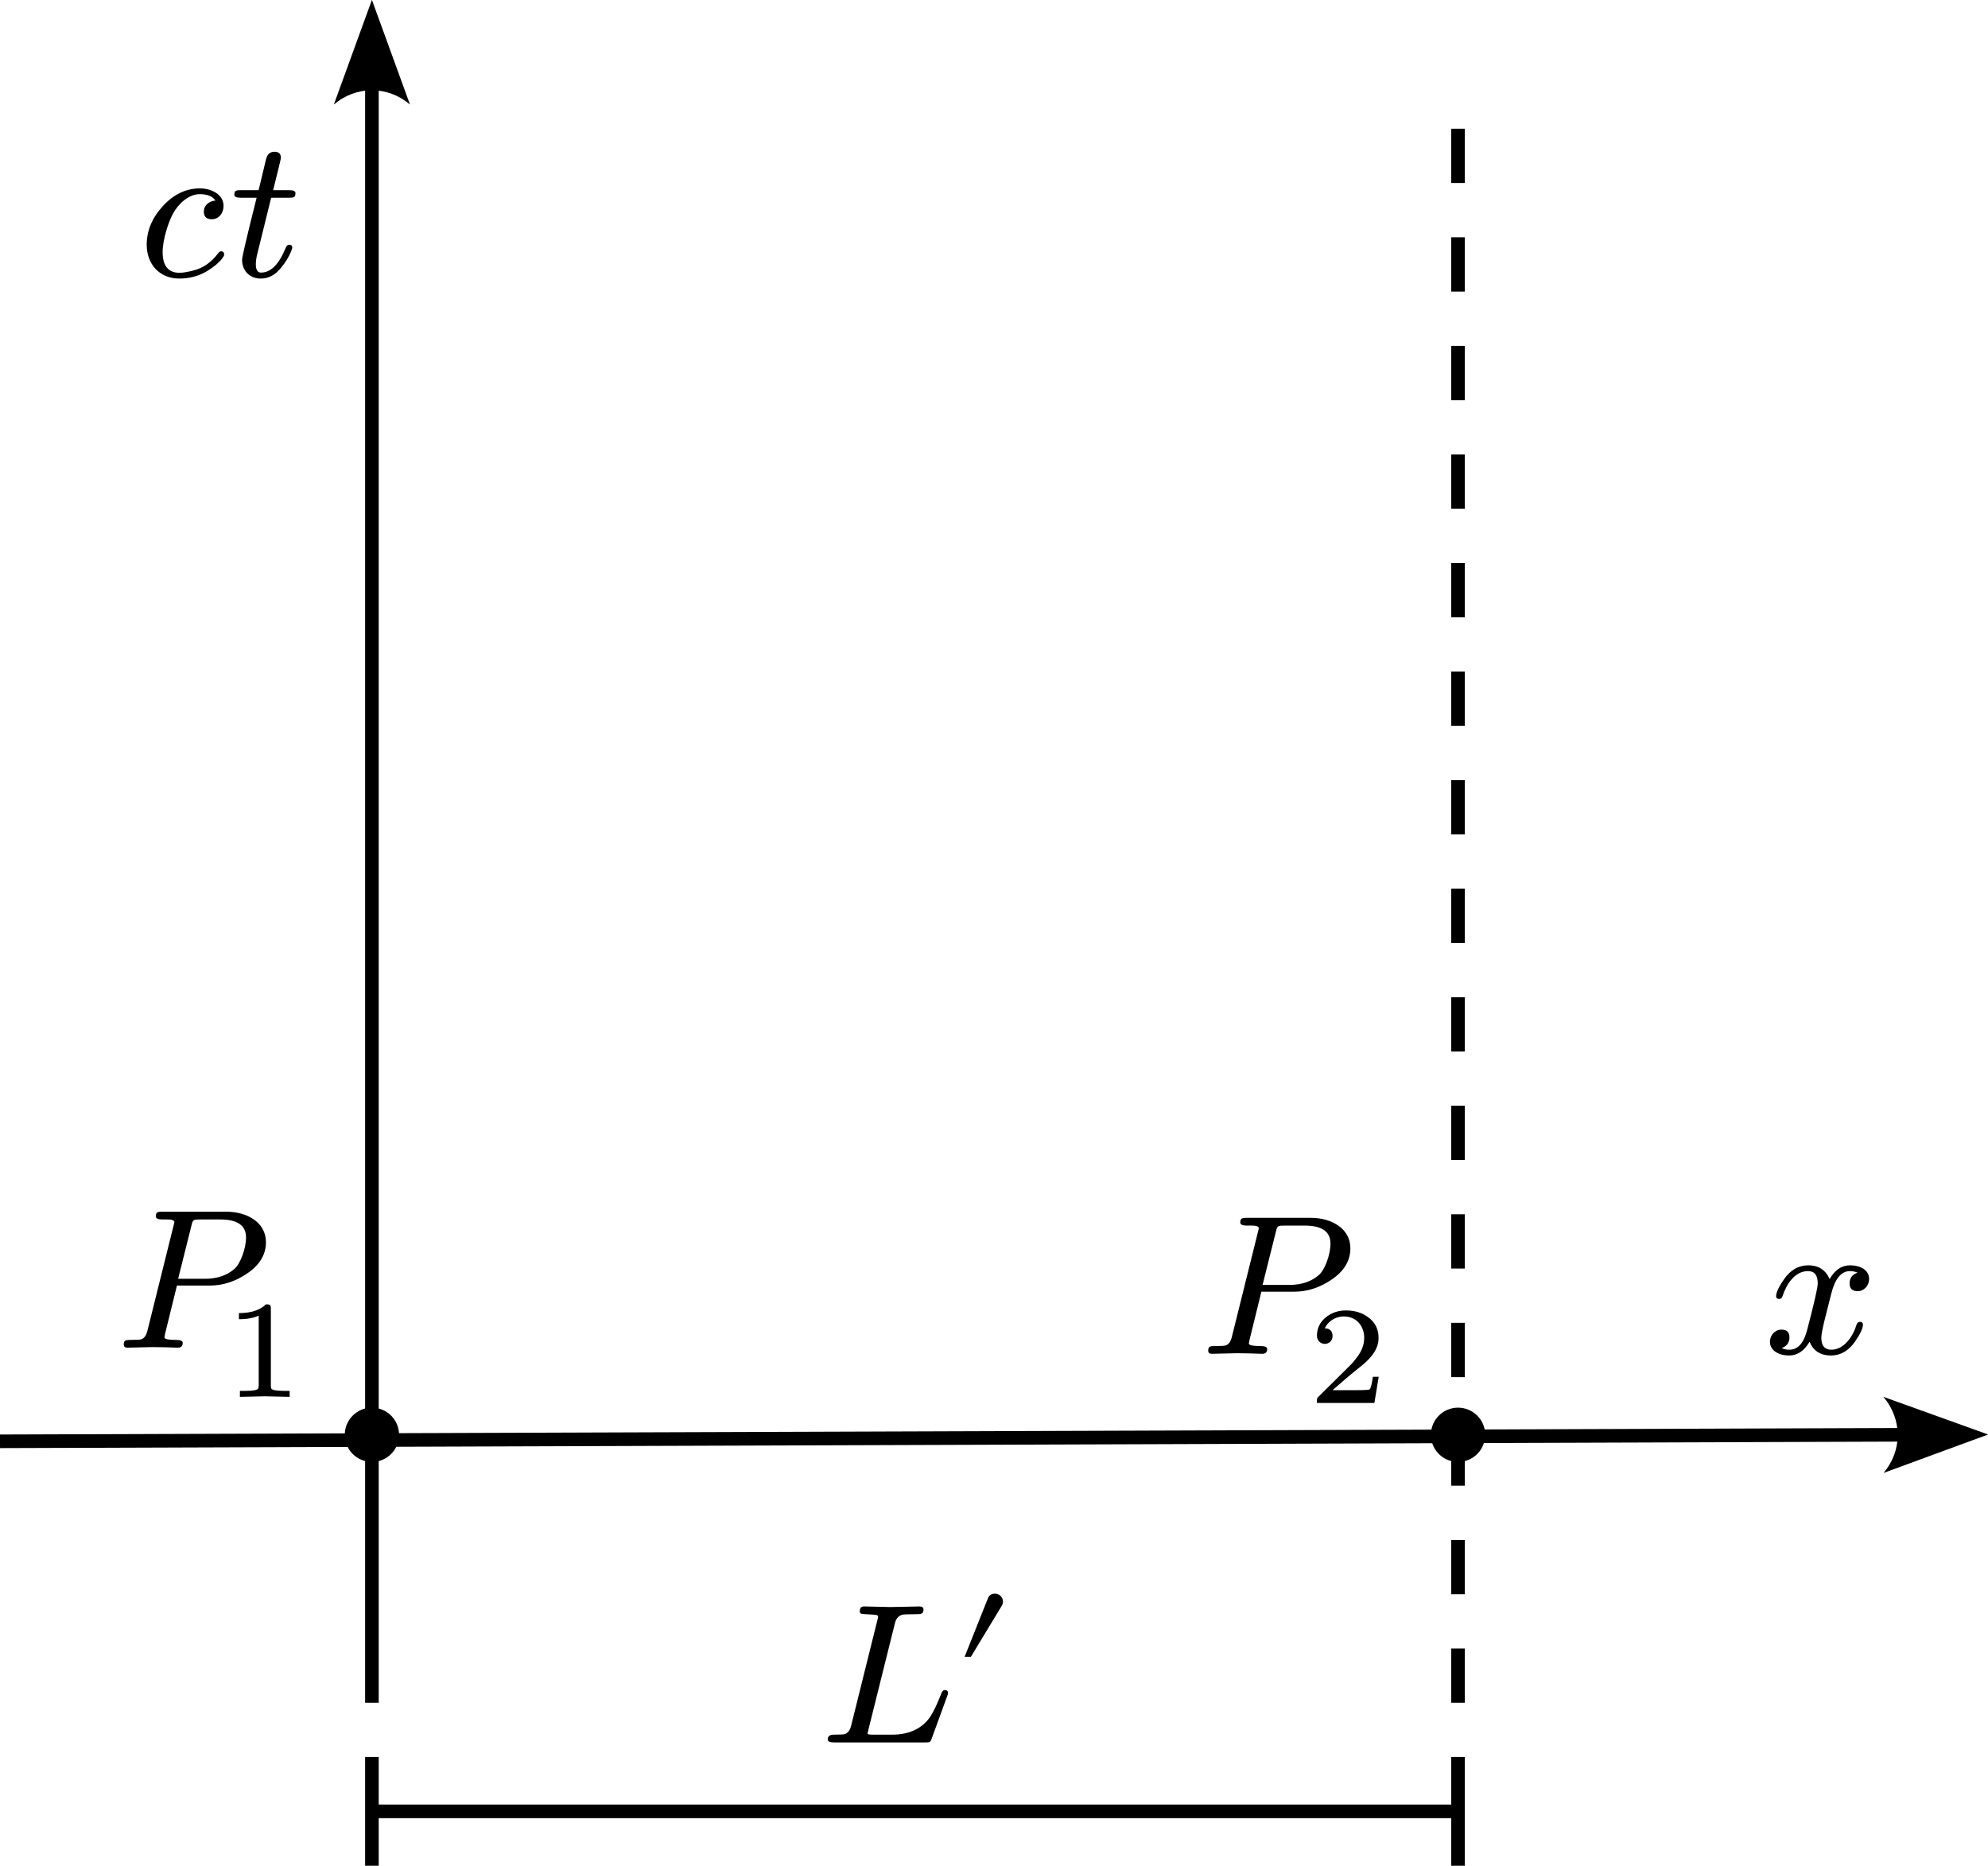
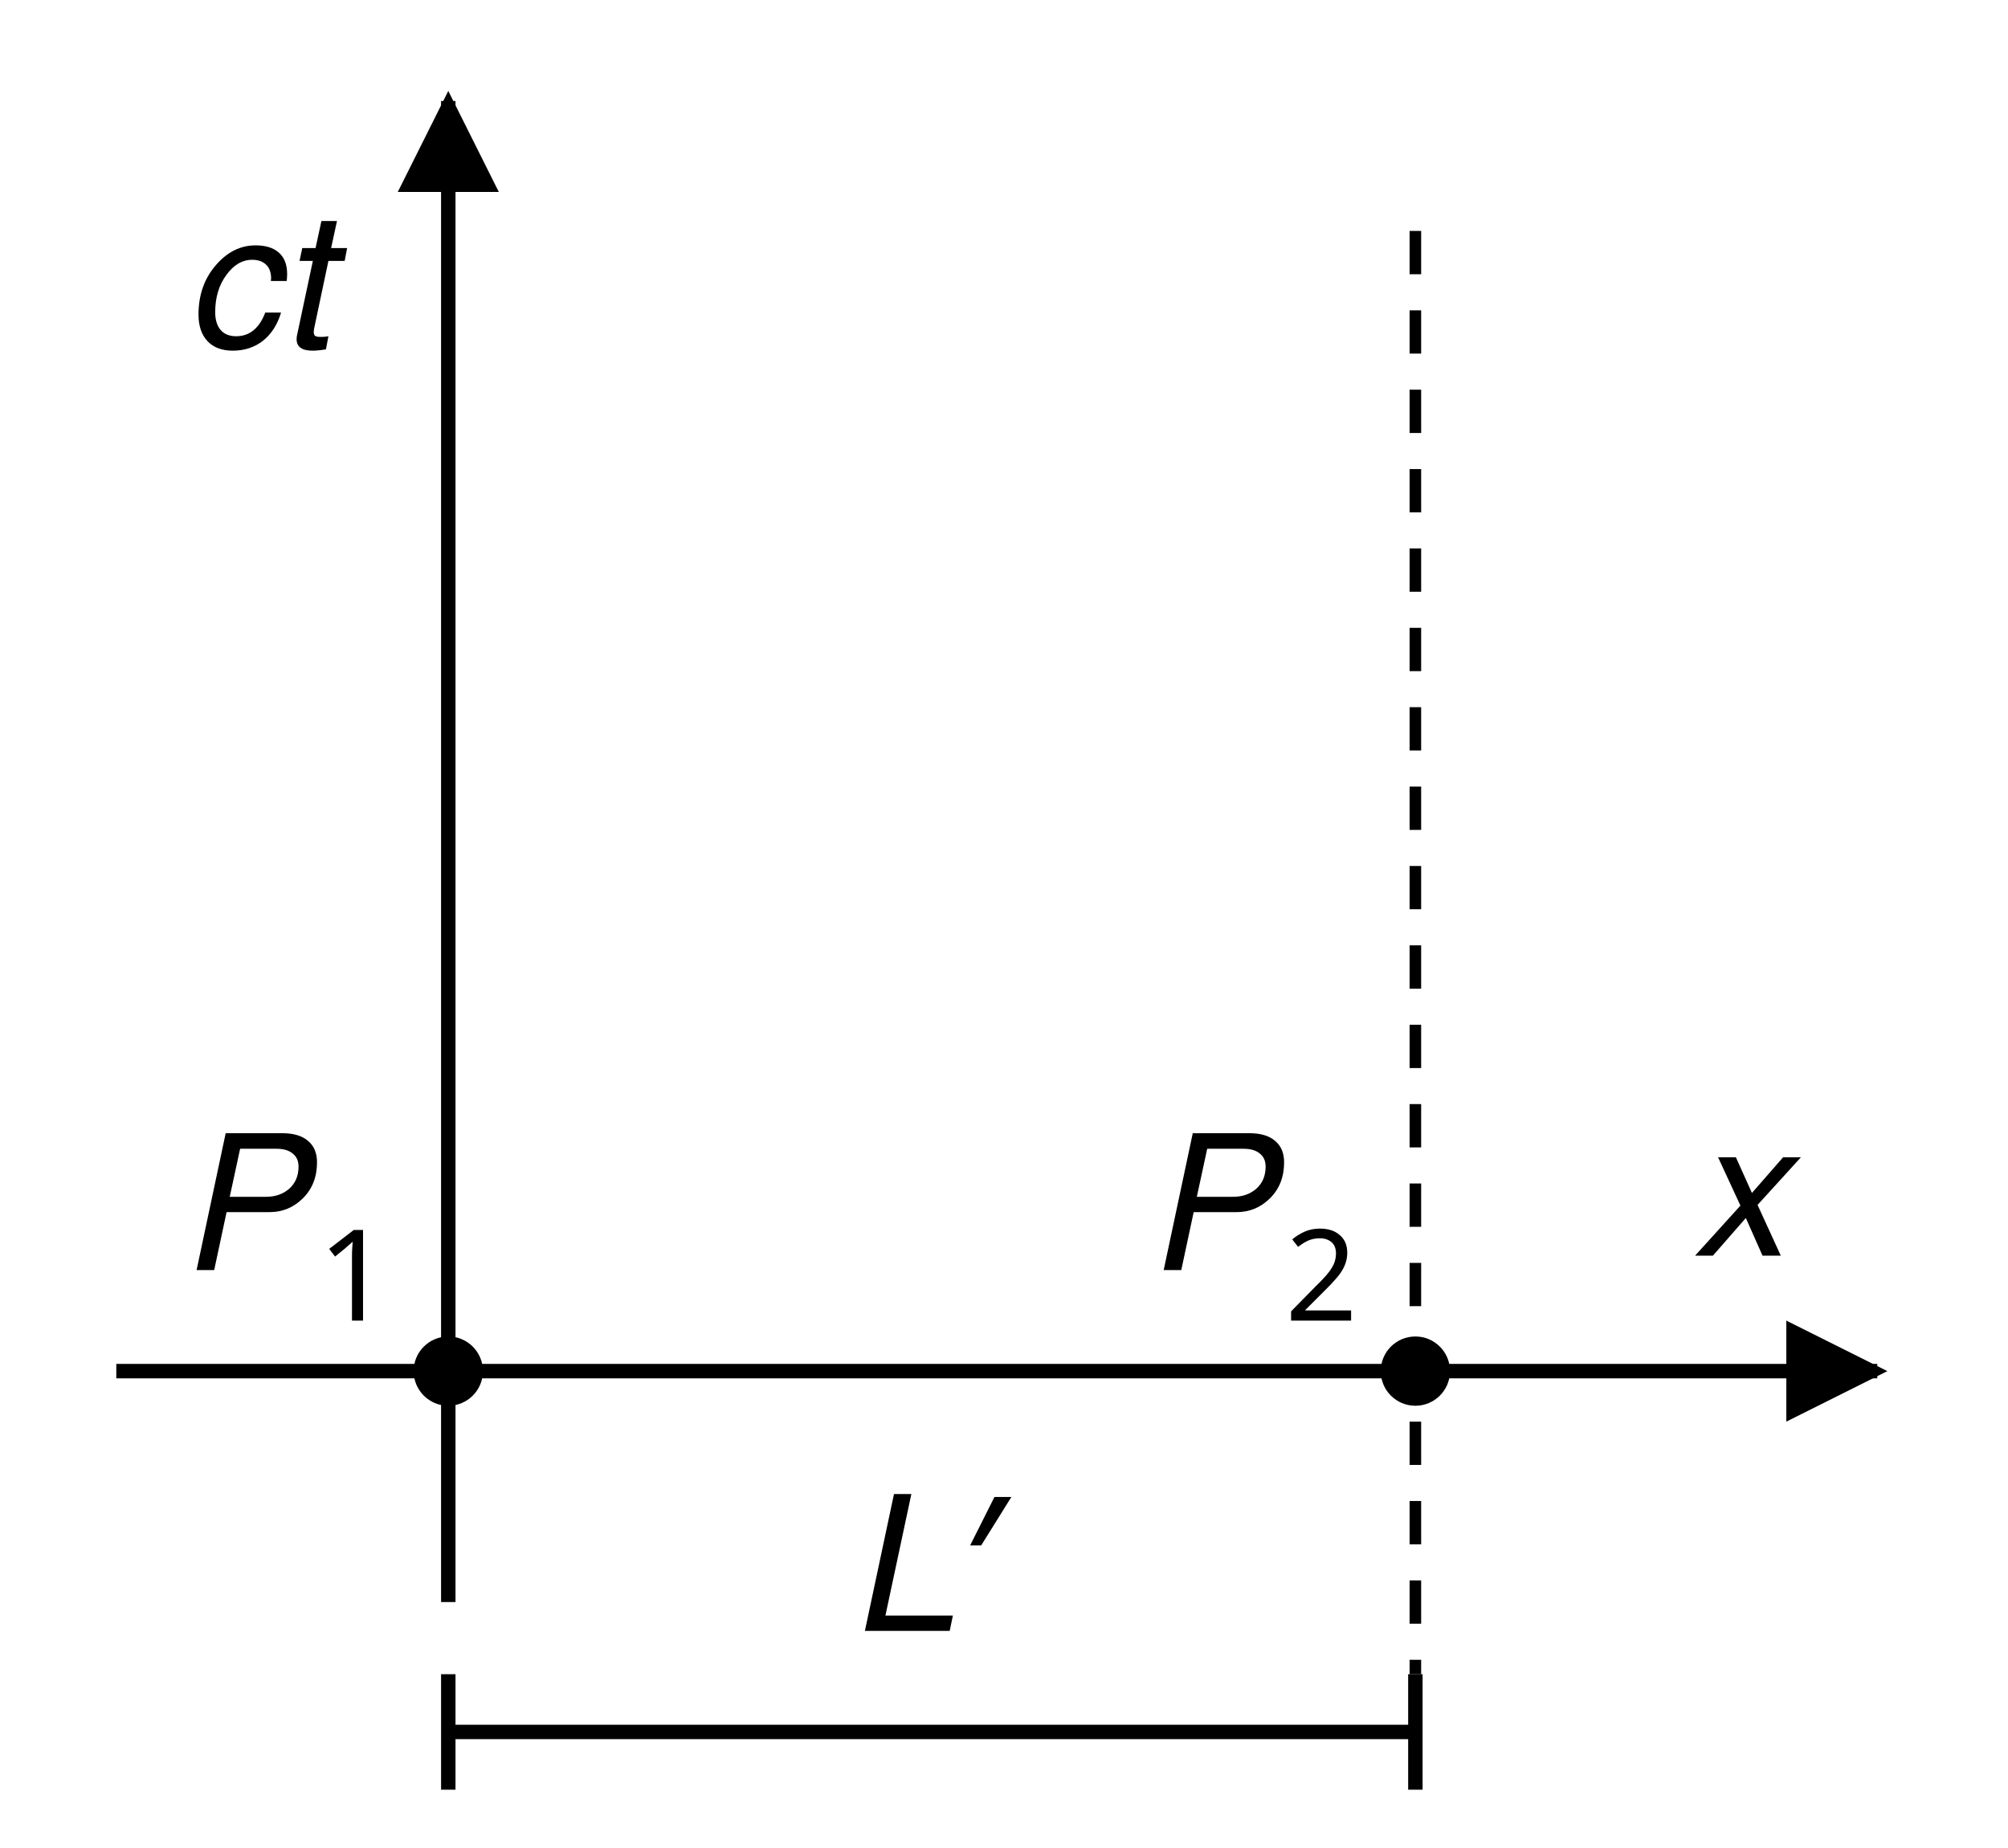
- <svg xmlns="http://www.w3.org/2000/svg" xmlns:ns1="http://www.iki.fi/pav/software/textext/" width="38.743mm" height="36.366mm" viewBox="0 0 38.743 36.366" version="1.1" id="svg1">
-   <defs id="defs1">
-     <linearGradient id="swatch213">
-       <stop style="stop-color:#000000;stop-opacity:1;" offset="0" id="stop213" />
-     </linearGradient>
-     <marker style="overflow:visible" id="marker18" refX="0" refY="0" orient="auto" markerWidth="1" markerHeight="1" viewBox="0 0 1 1" preserveAspectRatio="xMidYMid">
-       <path style="fill:none;stroke:context-stroke;stroke-width:1" d="M 0,4 V -4" id="path18" />
-     </marker>
-     <marker style="overflow:visible" id="marker11-3-0-9" refX="0" refY="0" orient="auto-start-reverse" markerWidth="1" markerHeight="1" viewBox="0 0 1 1" preserveAspectRatio="xMidYMid">
-       <path d="M -2,-4 9,0 -2,4 c 2,-2.33 2,-5.66 0,-8 z" style="fill:context-stroke;fill-rule:evenodd;stroke:none" id="path11-70-4-8" transform="scale(0.7)" />
+ <svg xmlns="http://www.w3.org/2000/svg" width="38.8mm" height="35.7mm" viewBox="0 0 139 128" version="1.1">
+   <defs>
+     <marker id="dynamid1e58-headblack" viewBox="0 0 10 10" refX="9" refY="5" markerWidth="7" markerHeight="7" orient="auto-start-reverse">
+       <path d="M 0 0 L 10 5 L 0 10 z" fill="#000000" stroke="none" />
    </marker>
  </defs>
-   <g id="layer1" transform="translate(-1772.76,-189.9251)">
-     <g id="g9446-2-3-4-6-5" transform="matrix(0.352778,0,0,0.352778,1782.141,188.6533)" ns1:version="1.12.0" ns1:texconverter="typst" ns1:pdfconverter="inkscape" ns1:text="$x$" ns1:scale="1.0" ns1:alignment="middle center" ns1:inkscapeversion="1.4.2" ns1:jacobian_sqrt="0.352778" style="fill:#000000">
-       <g id="g9332-5-3-1" style="fill:#000000">
-         <g transform="translate(70.8661,78.3791)" id="g9915-7-4-46" style="fill:#000000">
-           <g class="typst-text" transform="scale(1,-1)" id="g5346-1-6-0" style="fill:#000000">
-             <g id="g8170-0-9-3" style="fill:#000000">
-               <path d="M 5.797,4.103 C 5.797,4.609 5.302,4.862 4.752,4.862 4.279,4.862 3.905,4.609 3.619,4.103 3.388,4.609 3.003,4.862 2.442,4.862 1.903,4.862 1.463,4.609 1.111,4.114 0.814,3.685 0.66,3.366 0.66,3.157 0.66,3.058 0.715,3.003 0.825,3.003 0.924,3.003 0.99,3.058 1.012,3.157 1.221,3.795 1.683,4.543 2.42,4.543 2.783,4.543 2.959,4.312 2.959,3.861 2.959,3.63 2.761,2.772 2.376,1.298 2.189,0.561 1.859,0.198 1.386,0.198 c -0.154,0 -0.297,0.033 -0.418,0.088 0.286,0.11 0.429,0.308 0.429,0.594 0,0.286 -0.143,0.429 -0.44,0.429 -0.363,0 -0.638,-0.308 -0.638,-0.671 0,-0.506 0.517,-0.759 1.056,-0.759 0.462,0 0.836,0.253 1.133,0.759 0.209,-0.506 0.605,-0.759 1.177,-0.759 0.528,0 0.968,0.253 1.32,0.748 0.297,0.429 0.451,0.748 0.451,0.957 0,0.099 -0.055,0.154 -0.165,0.154 C 5.192,1.738 5.137,1.683 5.104,1.584 4.917,0.957 4.422,0.198 3.707,0.198 c -0.363,0 -0.55,0.22 -0.55,0.671 0,0.143 0.055,0.451 0.176,0.946 L 3.707,3.3 c 0.209,0.825 0.55,1.243 1.034,1.243 0.154,0 0.297,-0.033 0.418,-0.088 -0.297,-0.099 -0.44,-0.297 -0.44,-0.594 0,-0.286 0.154,-0.429 0.451,-0.429 0.352,0 0.627,0.319 0.627,0.671 z" id="path2286-6-7-22" style="fill:#000000" />
-             </g>
-           </g>
-         </g>
-       </g>
-       <defs id="defs2355-03-4-1" />
-     </g>
-     <g id="g9446-2-3-4-6-5-8" transform="matrix(0.352778,0,0,0.352778,1750.017,188.5435)" ns1:version="1.12.0" ns1:texconverter="typst" ns1:pdfconverter="inkscape" ns1:text="$P_1$" ns1:scale="1.0" ns1:alignment="middle center" ns1:inkscapeversion="1.4.2" ns1:jacobian_sqrt="0.352778" style="fill:#000000;stroke-width:0">
-       <g id="g606" style="fill:#000000;stroke-width:0">
-         <g transform="translate(70.8661,78.3791)" id="g9533" style="fill:#000000;stroke-width:0">
-           <g class="typst-text" transform="scale(1,-1)" id="g8211" style="fill:#000000;stroke-width:0">
-             <g id="g942" style="fill:#000000;stroke-width:0">
-               <path d="M 6.105,7.513 H 2.585 C 2.332,7.513 2.211,7.502 2.211,7.26 2.211,7.139 2.332,7.084 2.574,7.084 c 0.22,0 0.66,0.033 0.66,-0.143 C 3.234,6.919 3.223,6.853 3.19,6.743 L 1.738,0.902 C 1.672,0.66 1.562,0.517 1.408,0.462 1.331,0.44 1.133,0.429 0.792,0.429 0.55,0.429 0.44,0.407 0.44,0.176 0.44,0.055 0.506,0 0.649,0 L 2.024,0.033 2.728,0.022 C 2.849,0.022 3.289,0 3.432,0 3.608,0 3.696,0.088 3.696,0.264 3.696,0.374 3.575,0.429 3.344,0.429 2.904,0.429 2.684,0.473 2.684,0.572 c 0,0 0.011,0.033 0.033,0.176 l 0.66,2.684 h 1.815 c 0.715,0 1.397,0.22 2.035,0.649 C 7.942,4.554 8.294,5.137 8.294,5.83 8.294,6.919 7.26,7.513 6.105,7.513 Z M 5.764,7.084 c 0.957,0 1.43,-0.33 1.43,-0.99 C 7.194,5.478 6.886,4.653 6.567,4.367 6.149,3.993 5.599,3.806 4.917,3.806 H 3.443 L 4.169,6.71 c 0.088,0.374 0.088,0.374 0.55,0.374 z" id="path2261" style="fill:#000000;stroke-width:0" />
-             </g>
-           </g>
-         </g>
-         <g transform="translate(76.8281,81.0961)" id="g1599" style="fill:#000000;stroke-width:0">
-           <g class="typst-text" transform="scale(1,-1)" id="g6682" style="fill:#000000;stroke-width:0">
-             <g id="g604" style="fill:#000000;stroke-width:0">
-               <path d="M 2.333,5.113 C 2.002,4.789 1.509,4.628 0.839,4.628 V 4.289 c 0.454,0 0.816,0.069 1.093,0.2 V 0.654 C 1.933,0.554 1.925,0.493 1.902,0.462 1.863,0.377 1.632,0.331 1.209,0.331 H 0.893 V 0 L 2.264,0.031 3.642,0 V 0.331 H 3.326 C 2.903,0.331 2.672,0.377 2.626,0.462 2.61,0.493 2.603,0.554 2.603,0.654 v 4.212 c 0,0.208 -0.031,0.246 -0.27,0.246 z" id="path3207" style="fill:#000000;stroke-width:0" />
-             </g>
-           </g>
-         </g>
-       </g>
-       <defs id="defs9483" style="fill:#000000;stroke-width:0" />
-     </g>
-     <g id="g9446-2-3-4-6-5-8-2" transform="matrix(0.352778,0,0,0.352778,1771.151,188.663)" ns1:version="1.12.0" ns1:texconverter="typst" ns1:pdfconverter="inkscape" ns1:text="$P_2$" ns1:scale="1.0" ns1:alignment="middle center" ns1:inkscapeversion="1.4.2" ns1:jacobian_sqrt="0.352778" style="fill:#000000;stroke-width:0">
-       <g id="g1722" style="fill:#000000;stroke-width:0">
-         <g transform="translate(70.8661,78.3791)" id="g612" style="fill:#000000;stroke-width:0">
-           <g class="typst-text" transform="scale(1,-1)" id="g3091" style="fill:#000000;stroke-width:0">
-             <g id="g4342" style="fill:#000000;stroke-width:0">
-               <path d="M 6.105,7.513 H 2.585 C 2.332,7.513 2.211,7.502 2.211,7.26 2.211,7.139 2.332,7.084 2.574,7.084 c 0.22,0 0.66,0.033 0.66,-0.143 C 3.234,6.919 3.223,6.853 3.19,6.743 L 1.738,0.902 C 1.672,0.66 1.562,0.517 1.408,0.462 1.331,0.44 1.133,0.429 0.792,0.429 0.55,0.429 0.44,0.407 0.44,0.176 0.44,0.055 0.506,0 0.649,0 L 2.024,0.033 2.728,0.022 C 2.849,0.022 3.289,0 3.432,0 3.608,0 3.696,0.088 3.696,0.264 3.696,0.374 3.575,0.429 3.344,0.429 2.904,0.429 2.684,0.473 2.684,0.572 c 0,0 0.011,0.033 0.033,0.176 l 0.66,2.684 h 1.815 c 0.715,0 1.397,0.22 2.035,0.649 C 7.942,4.554 8.294,5.137 8.294,5.83 8.294,6.919 7.26,7.513 6.105,7.513 Z M 5.764,7.084 c 0.957,0 1.43,-0.33 1.43,-0.99 C 7.194,5.478 6.886,4.653 6.567,4.367 6.149,3.993 5.599,3.806 4.917,3.806 H 3.443 L 4.169,6.71 c 0.088,0.374 0.088,0.374 0.55,0.374 z" id="path5472" style="fill:#000000;stroke-width:0" />
-             </g>
-           </g>
-         </g>
-         <g transform="translate(76.8281,81.0961)" id="g8591" style="fill:#000000;stroke-width:0">
-           <g class="typst-text" transform="scale(1,-1)" id="g8537" style="fill:#000000;stroke-width:0">
-             <g id="g3803" style="fill:#000000;stroke-width:0">
-               <path d="m 0.916,3.265 c 0.246,0 0.431,0.185 0.431,0.431 0,0.277 -0.146,0.423 -0.431,0.431 0.169,0.362 0.554,0.654 1.055,0.654 0.678,0 1.124,-0.508 1.124,-1.186 C 3.095,3.226 2.965,2.872 2.695,2.526 2.564,2.349 2.464,2.225 2.395,2.156 L 0.57,0.346 C 0.47,0.254 0.485,0.231 0.485,0 H 3.658 L 3.896,1.448 H 3.573 C 3.519,1.04 3.457,0.801 3.388,0.747 3.349,0.724 3.111,0.708 2.656,0.708 H 1.347 C 1.863,1.163 2.341,1.571 2.795,1.933 3.142,2.202 3.388,2.441 3.542,2.649 3.773,2.949 3.889,3.265 3.889,3.596 3.889,4.073 3.704,4.451 3.326,4.728 2.995,4.982 2.579,5.113 2.087,5.113 1.663,5.113 1.301,4.99 0.986,4.743 0.654,4.474 0.485,4.135 0.485,3.719 c 0,-0.262 0.193,-0.454 0.431,-0.454 z" id="path4230" style="fill:#000000;stroke-width:0" />
-             </g>
-           </g>
-         </g>
-       </g>
-       <defs id="defs8911" style="fill:#000000;stroke-width:0" />
-     </g>
-     <g id="g9446-2-3-4-6-5-8-2-0" transform="matrix(0.352778,0,0,0.352778,1763.74,196.238)" ns1:version="1.12.0" ns1:texconverter="typst" ns1:pdfconverter="inkscape" ns1:text="$L'$" ns1:scale="1.0" ns1:alignment="middle center" ns1:inkscapeversion="1.4.2" ns1:jacobian_sqrt="0.352778" style="fill:#000000;stroke-width:0">
-       <g id="g3457" style="fill:#000000;stroke-width:0">
-         <g transform="translate(70.8661,78.3791)" id="g8950" style="fill:#000000;stroke-width:0">
-           <g class="typst-text" transform="scale(1,-1)" id="g1543" style="fill:#000000;stroke-width:0">
-             <g id="g6532" style="fill:#000000;stroke-width:0">
-               <path d="M 5.72,7.337 C 5.72,7.458 5.643,7.513 5.5,7.513 L 3.894,7.48 2.453,7.513 C 2.288,7.524 2.2,7.436 2.2,7.249 2.2,7.172 2.233,7.117 2.299,7.106 2.398,7.095 2.486,7.084 2.541,7.084 2.882,7.073 3.069,7.051 3.124,7.04 3.179,7.029 3.212,6.996 3.212,6.941 3.212,6.919 3.201,6.853 3.168,6.743 L 1.716,0.902 C 1.65,0.66 1.54,0.517 1.375,0.462 1.309,0.44 1.111,0.429 0.77,0.429 0.539,0.429 0.429,0.341 0.429,0.165 0.429,0.055 0.539,0 0.77,0 H 5.797 C 6.072,0 6.094,0 6.171,0.209 L 7.029,2.563 c 0.033,0.077 0.044,0.132 0.044,0.165 0,0.11 -0.055,0.165 -0.176,0.165 -0.11,0 -0.165,-0.099 -0.22,-0.253 C 6.468,2.101 6.27,1.694 6.105,1.441 5.698,0.825 5.005,0.429 3.993,0.429 H 2.97 c -0.121,0 -0.198,0 -0.231,0.011 -0.077,0 -0.11,0.022 -0.11,0.055 0,0.022 0.022,0.099 0.055,0.242 l 1.463,5.874 c 0.066,0.253 0.209,0.396 0.418,0.451 0.066,0.011 0.297,0.022 0.693,0.022 0.308,0 0.462,0 0.462,0.253 z" id="path6186" style="fill:#000000;stroke-width:0" />
-             </g>
-           </g>
-         </g>
-         <g transform="translate(78.3571,74.3861)" id="g3017" style="fill:#000000;stroke-width:0">
-           <g class="typst-text" transform="scale(1,-1)" id="g7142" style="fill:#000000;stroke-width:0">
-             <g id="g8840" style="fill:#000000;stroke-width:0">
-               <path d="m 2.187,4.227 c -0.193,0 -0.323,-0.077 -0.393,-0.239 L 0.5,0.739 H 0.847 l 1.709,2.826 c 0.038,0.069 0.062,0.146 0.062,0.231 0,0.231 -0.2,0.431 -0.431,0.431 z" id="path7480" style="fill:#000000;stroke-width:0" />
-             </g>
-           </g>
-         </g>
-       </g>
-       <defs id="defs5957" style="fill:#000000;stroke-width:0" />
-     </g>
-     <path style="fill:#3584e4;stroke:#000000;stroke-width:0.265;marker-end:url(#marker11-3-0-9)" d="M 1780.008,223.116 V 191.592" id="path206-3-6-0" />
-     <path style="fill:#3584e4;stroke:#000000;stroke-width:0.265;marker-end:url(#marker11-3-0-9)" d="m 1772.76,218.019 37.076,-0.127" id="path211-0-1-7" />
-     <g id="g9446-2-3-0-4-5-7" transform="matrix(0.352778,0,0,0.352778,1750.46,167.6617)" ns1:version="1.12.0" ns1:texconverter="typst" ns1:pdfconverter="inkscape" ns1:text="$c t$" ns1:scale="1.0" ns1:alignment="middle center" ns1:inkscapeversion="1.4.2" ns1:jacobian_sqrt="0.352778" style="fill:#000000">
-       <g id="g3494-7-6-9" style="fill:#000000">
-         <g transform="translate(70.8661,78.3791)" id="g7480-9-4-5" style="fill:#000000">
-           <g class="typst-text" transform="scale(1,-1)" id="g360-5-5-5" style="fill:#000000">
-             <g id="g4945-5-1-6" style="fill:#000000">
-               <path d="m 3.608,3.575 c 0,-0.275 0.143,-0.418 0.44,-0.418 0.396,0 0.649,0.341 0.649,0.737 0,0.616 -0.649,0.968 -1.309,0.968 C 2.629,4.862 1.936,4.532 1.342,3.883 0.748,3.234 0.451,2.519 0.451,1.749 c 0,-1.078 0.715,-1.87 1.793,-1.87 0.583,0 1.1,0.143 1.551,0.418 C 4.169,0.528 4.444,0.759 4.62,0.99 4.697,1.089 4.73,1.166 4.73,1.199 4.73,1.32 4.675,1.386 4.554,1.386 4.499,1.386 4.444,1.342 4.378,1.254 4.015,0.77 3.564,0.462 3.047,0.33 2.706,0.242 2.453,0.198 2.266,0.198 1.639,0.198 1.331,0.583 1.331,1.342 1.331,2.024 1.65,3.014 1.914,3.487 2.178,3.971 2.739,4.543 3.388,4.543 3.806,4.543 4.092,4.422 4.246,4.191 3.905,4.158 3.608,3.938 3.608,3.575 Z" id="path6895-6-2-15" style="fill:#000000" />
-             </g>
-           </g>
-         </g>
-         <g transform="translate(75.9041,78.3791)" id="g3448-1-8-9" style="fill:#000000">
-           <g class="typst-text" transform="scale(1,-1)" id="g6008-5-8-1" style="fill:#000000">
-             <g id="g2175-9-0-3" style="fill:#000000">
-               <path d="M 3.63,4.609 C 3.63,4.708 3.52,4.763 3.289,4.763 H 2.398 c 0.286,1.144 0.429,1.738 0.429,1.782 0,0.231 -0.121,0.341 -0.352,0.341 -0.253,0 -0.407,-0.143 -0.473,-0.429 L 1.595,4.763 H 0.616 C 0.374,4.763 0.253,4.752 0.253,4.521 0.253,4.4 0.363,4.345 0.594,4.345 H 1.485 C 0.946,2.2 0.682,1.067 0.682,0.924 c 0,-0.616 0.418,-1.045 1.034,-1.045 0.418,0 0.781,0.187 1.1,0.572 0.264,0.319 0.451,0.627 0.572,0.924 0.044,0.121 0.066,0.187 0.066,0.22 0,0.099 -0.055,0.154 -0.165,0.154 C 3.201,1.749 3.135,1.694 3.091,1.573 2.717,0.66 2.266,0.209 1.727,0.209 1.54,0.209 1.441,0.363 1.441,0.66 1.441,0.825 1.463,1.001 1.507,1.177 l 0.781,3.168 h 0.979 c 0.286,0 0.363,0.022 0.363,0.264 z" id="path361-1-7-8" style="fill:#000000" />
-             </g>
-           </g>
-         </g>
-       </g>
-       <defs id="defs5203-3-7-8" />
-     </g>
-     <circle style="fill:#000000;stroke:none;stroke-width:0.265;stroke-dasharray:1.058, 1.058" id="path356-2" cx="1780.008" cy="217.892" r="0.529" />
-     <circle style="fill:#000000;stroke:none;stroke-width:0.265;stroke-dasharray:1.058, 1.058" id="path356-2-7" cx="1801.175" cy="217.892" r="0.529" />
-     <path style="fill:#000000;stroke:#000000;stroke-width:0.265;stroke-dasharray:1.058, 1.058;stroke-dashoffset:0" d="M 1801.175,223.116 V 191.592" id="path602" />
-     <path style="fill:#000000;stroke:#000000;stroke-width:0.265;stroke-dasharray:none;stroke-dashoffset:0;marker-start:url(#marker18);marker-end:url(#marker18)" d="m 1780.008,225.232 h 21.167" id="path620" />
+   <g fill="none" stroke="#000000" stroke-width="1" font-family="Micfong Sans Math, IBM Plex Sans" font-style="normal" font-size="13">
+     <path d="M 8.0 95.0 L 130.0 95.0" stroke="#000000" stroke-width="1.0" marker-end="url(#dynamid1e58-headblack)" />
+     <path d="M 31.0 111.0 L 31.0 7.0" stroke="#000000" stroke-width="1.0" marker-end="url(#dynamid1e58-headblack)" />
+     <text x="24.0" y="24.0" fill="#000000" stroke="none" text-anchor="end">𝑐𝑡</text>
+     <text x="121.0" y="87.0" fill="#000000" stroke="none" text-anchor="middle">𝑥</text>
+     <path d="M 98.0 16.0 L 98.0 116.0" stroke-width="0.8" stroke-dasharray="3 2.5" stroke-linejoin="round" />
+     <circle cx="31.0" cy="95.0" r="2.4" fill="#000000" stroke="none" />
+     <circle cx="98.0" cy="95.0" r="2.4" fill="#000000" stroke="none" />
+     <text x="27.0" y="88.0" fill="#000000" stroke="none" text-anchor="end">𝑃<tspan font-size="8.8" dy="3.5">1</tspan>
+     </text>
+     <text x="94.0" y="88.0" fill="#000000" stroke="none" text-anchor="end">𝑃<tspan font-size="8.8" dy="3.5">2</tspan>
+     </text>
+     <path d="M 31.0 120.0 L 98.0 120.0 M 31.0 116.0 L 31.0 124.0 M 98.0 116.0 L 98.0 124.0" stroke-width="1.0" stroke-linejoin="round" />
+     <text x="64.5" y="113.0" fill="#000000" stroke="none" text-anchor="middle">𝐿′</text>
  </g>
</svg>
